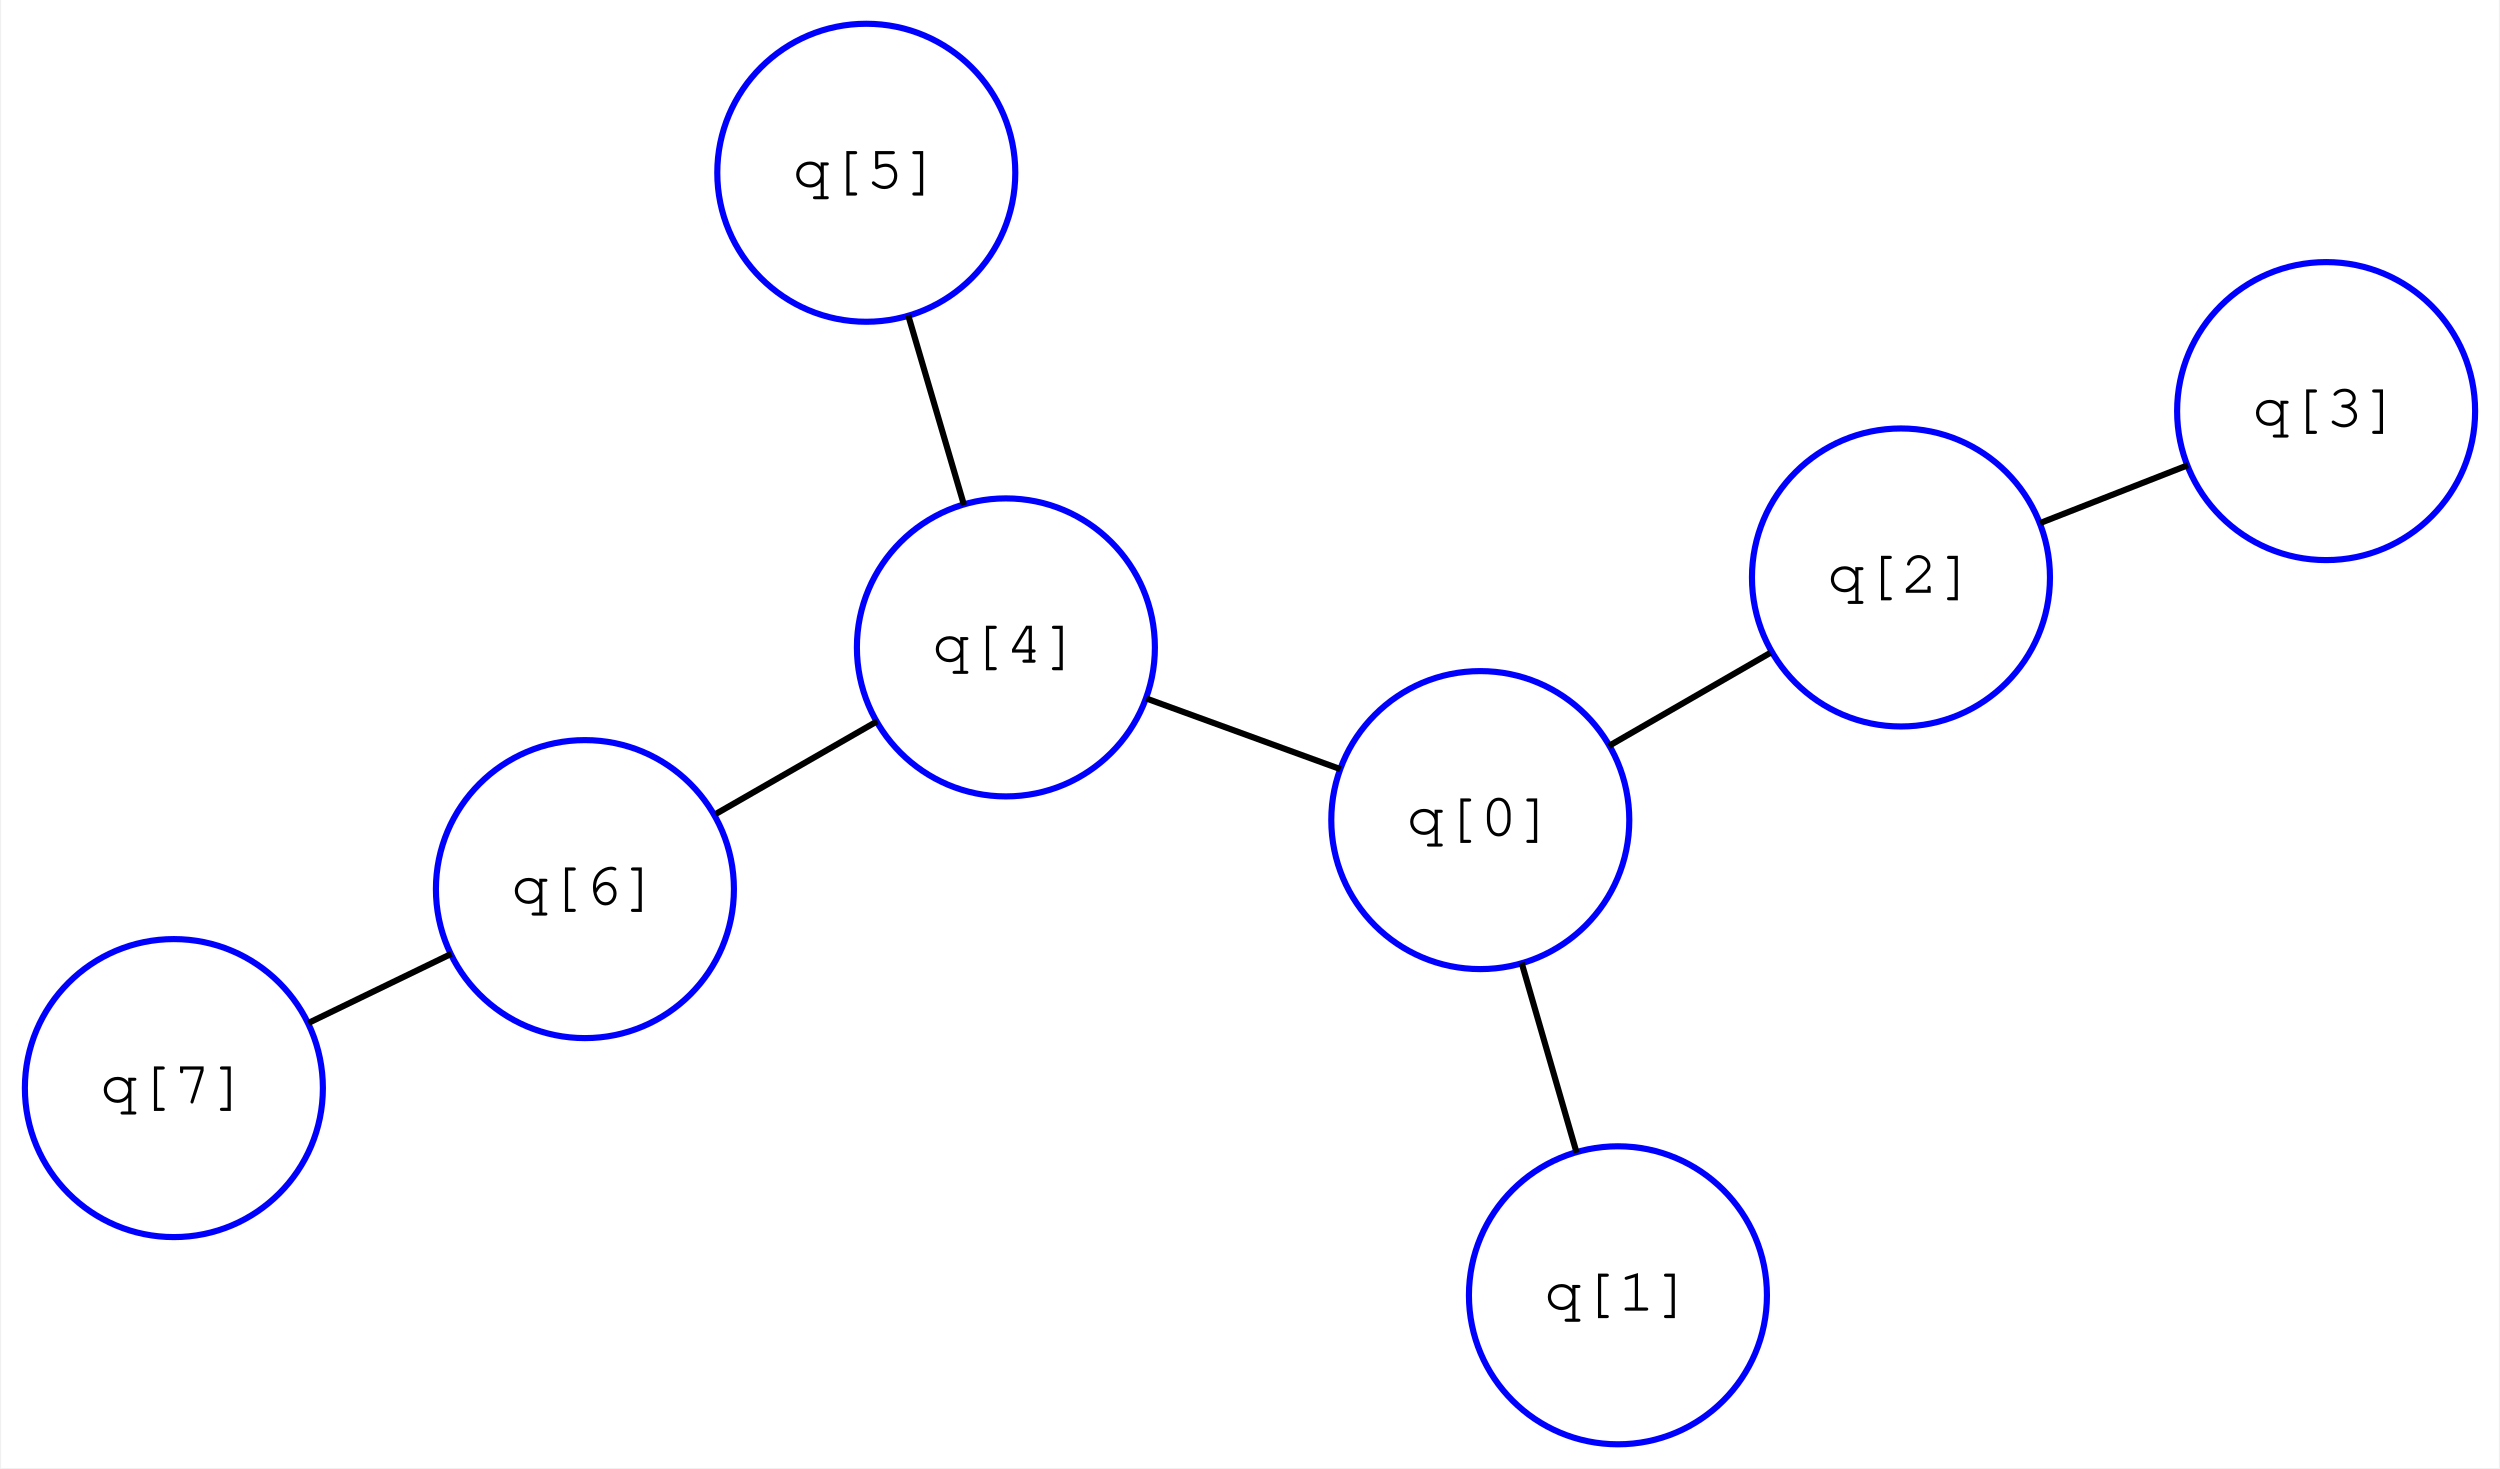
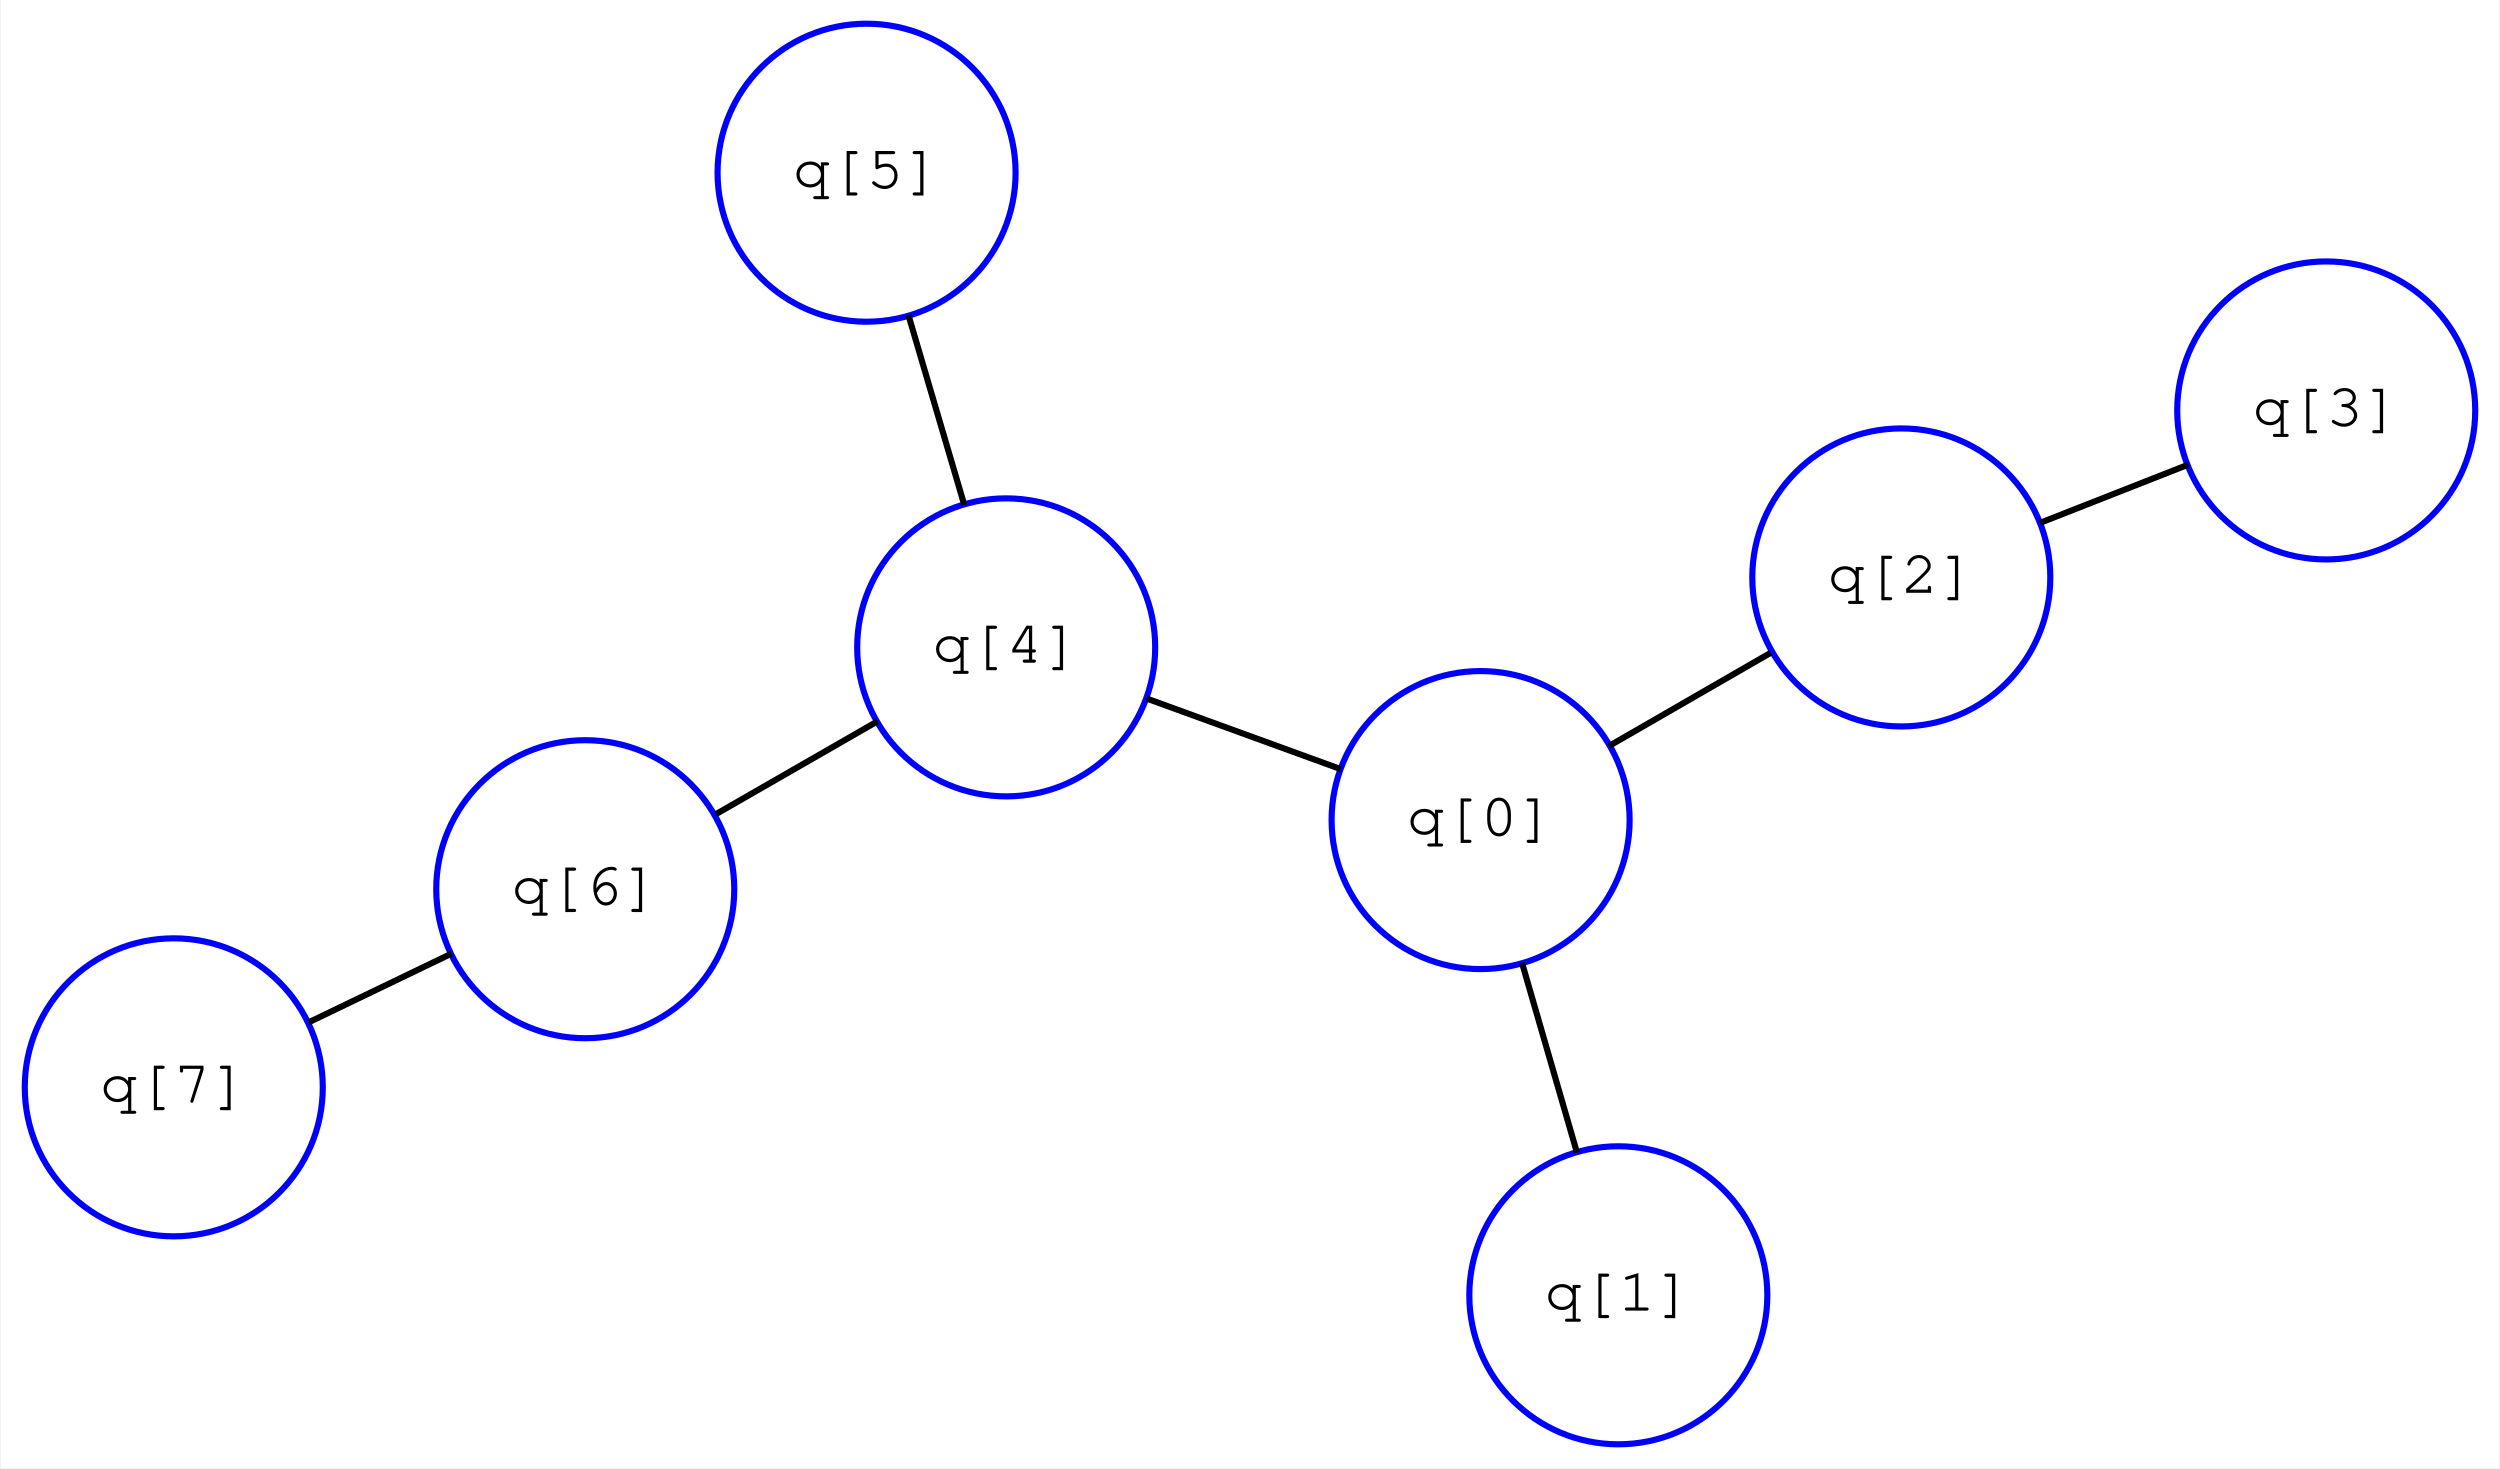
- <svg xmlns="http://www.w3.org/2000/svg" width="407pt" height="239pt" viewBox="0.00 0.00 406.84 239.12">
-   <g id="graph0" class="graph" transform="scale(1 1) rotate(0) translate(4 235.12)">
-     <polygon fill="white" stroke="transparent" points="-4,4 -4,-235.12 402.84,-235.12 402.84,4 -4,4" />
+ <svg xmlns="http://www.w3.org/2000/svg" width="407pt" height="239pt" viewBox="0.00 0.00 406.86 239.11">
+   <g id="graph0" class="graph" transform="scale(1 1) rotate(0) translate(4 235.11)">
+     <polygon fill="white" stroke="none" points="-4,4 -4,-235.11 402.86,-235.11 402.86,4 -4,4" />
    <g id="node1" class="node">
-       <ellipse fill="none" stroke="blue" cx="259.35" cy="-24.14" rx="24.27" ry="24.27" />
-       <text text-anchor="middle" x="259.35" y="-21.64" font-family="Courier,monospace" font-size="10.00">q[1]</text>
+       <ellipse fill="none" stroke="blue" cx="259.42" cy="-24.14" rx="24.27" ry="24.27" />
+       <text text-anchor="middle" x="259.42" y="-21.64" font-family="Courier,monospace" font-size="10.00">q[1]</text>
    </g>
    <g id="node2" class="node">
-       <ellipse fill="none" stroke="blue" cx="236.93" cy="-101.54" rx="24.27" ry="24.27" />
-       <text text-anchor="middle" x="236.93" y="-99.04" font-family="Courier,monospace" font-size="10.00">q[0]</text>
+       <ellipse fill="none" stroke="blue" cx="236.99" cy="-101.54" rx="24.27" ry="24.27" />
+       <text text-anchor="middle" x="236.99" y="-99.04" font-family="Courier,monospace" font-size="10.00">q[0]</text>
    </g>
    <g id="edge1" class="edge">
-       <path fill="none" stroke="black" d="M252.62,-47.36C249.79,-57.16 246.49,-68.54 243.65,-78.33" />
+       <path fill="none" stroke="black" d="M252.69,-47.36C249.86,-57.16 246.56,-68.54 243.72,-78.33" />
    </g>
    <g id="node3" class="node">
-       <ellipse fill="none" stroke="blue" cx="305.45" cy="-141.06" rx="24.27" ry="24.27" />
-       <text text-anchor="middle" x="305.45" y="-138.56" font-family="Courier,monospace" font-size="10.00">q[2]</text>
+       <ellipse fill="none" stroke="blue" cx="305.51" cy="-141.06" rx="24.27" ry="24.27" />
+       <text text-anchor="middle" x="305.51" y="-138.56" font-family="Courier,monospace" font-size="10.00">q[2]</text>
    </g>
    <g id="edge2" class="edge">
-       <path fill="none" stroke="black" d="M257.86,-113.61C266.21,-118.43 275.8,-123.96 284.18,-128.79" />
+       <path fill="none" stroke="black" d="M257.92,-113.61C266.27,-118.42 275.86,-123.96 284.24,-128.79" />
    </g>
    <g id="node4" class="node">
-       <ellipse fill="none" stroke="blue" cx="159.66" cy="-129.67" rx="24.27" ry="24.27" />
-       <text text-anchor="middle" x="159.66" y="-127.17" font-family="Courier,monospace" font-size="10.00">q[4]</text>
+       <ellipse fill="none" stroke="blue" cx="159.72" cy="-129.67" rx="24.27" ry="24.27" />
+       <text text-anchor="middle" x="159.72" y="-127.17" font-family="Courier,monospace" font-size="10.00">q[4]</text>
    </g>
    <g id="edge3" class="edge">
-       <path fill="none" stroke="black" d="M214.17,-109.83C204.19,-113.46 192.51,-117.71 182.53,-121.35" />
+       <path fill="none" stroke="black" d="M214.23,-109.83C204.26,-113.46 192.58,-117.71 182.59,-121.34" />
    </g>
    <g id="node5" class="node">
-       <ellipse fill="none" stroke="blue" cx="374.7" cy="-168.16" rx="24.27" ry="24.27" />
-       <text text-anchor="middle" x="374.7" y="-165.66" font-family="Courier,monospace" font-size="10.00">q[3]</text>
+       <ellipse fill="none" stroke="blue" cx="374.72" cy="-168.26" rx="24.27" ry="24.27" />
+       <text text-anchor="middle" x="374.72" y="-165.76" font-family="Courier,monospace" font-size="10.00">q[3]</text>
    </g>
    <g id="edge4" class="edge">
-       <path fill="none" stroke="black" d="M328.13,-149.93C335.86,-152.96 344.5,-156.34 352.21,-159.36" />
+       <path fill="none" stroke="black" d="M328.17,-149.97C335.9,-153 344.53,-156.4 352.24,-159.43" />
    </g>
    <g id="node7" class="node">
-       <ellipse fill="none" stroke="blue" cx="91.09" cy="-90.3" rx="24.27" ry="24.27" />
-       <text text-anchor="middle" x="91.09" y="-87.8" font-family="Courier,monospace" font-size="10.00">q[6]</text>
+       <ellipse fill="none" stroke="blue" cx="91.16" cy="-90.28" rx="24.27" ry="24.27" />
+       <text text-anchor="middle" x="91.16" y="-87.78" font-family="Courier,monospace" font-size="10.00">q[6]</text>
    </g>
    <g id="edge6" class="edge">
-       <path fill="none" stroke="black" d="M138.71,-117.65C130.37,-112.85 120.77,-107.34 112.38,-102.53" />
+       <path fill="none" stroke="black" d="M138.78,-117.64C130.43,-112.84 120.83,-107.33 112.45,-102.51" />
    </g>
    <g id="node6" class="node">
-       <ellipse fill="none" stroke="blue" cx="136.92" cy="-206.98" rx="24.27" ry="24.27" />
-       <text text-anchor="middle" x="136.92" y="-204.48" font-family="Courier,monospace" font-size="10.00">q[5]</text>
+       <ellipse fill="none" stroke="blue" cx="136.98" cy="-206.98" rx="24.27" ry="24.27" />
+       <text text-anchor="middle" x="136.98" y="-204.48" font-family="Courier,monospace" font-size="10.00">q[5]</text>
    </g>
    <g id="edge5" class="edge">
-       <path fill="none" stroke="black" d="M143.74,-183.79C146.62,-174 149.96,-162.64 152.84,-152.85" />
+       <path fill="none" stroke="black" d="M143.8,-183.78C146.68,-174 150.02,-162.63 152.9,-152.85" />
    </g>
    <g id="node8" class="node">
-       <ellipse fill="none" stroke="blue" cx="24.14" cy="-57.89" rx="24.27" ry="24.27" />
-       <text text-anchor="middle" x="24.14" y="-55.39" font-family="Courier,monospace" font-size="10.00">q[7]</text>
+       <ellipse fill="none" stroke="blue" cx="24.14" cy="-58.01" rx="24.27" ry="24.27" />
+       <text text-anchor="middle" x="24.14" y="-55.51" font-family="Courier,monospace" font-size="10.00">q[7]</text>
    </g>
    <g id="edge7" class="edge">
-       <path fill="none" stroke="black" d="M46.06,-68.5C53.53,-72.12 61.89,-76.16 69.35,-79.77" />
+       <path fill="none" stroke="black" d="M46.08,-68.58C53.56,-72.18 61.92,-76.21 69.39,-79.8" />
    </g>
  </g>
</svg>
